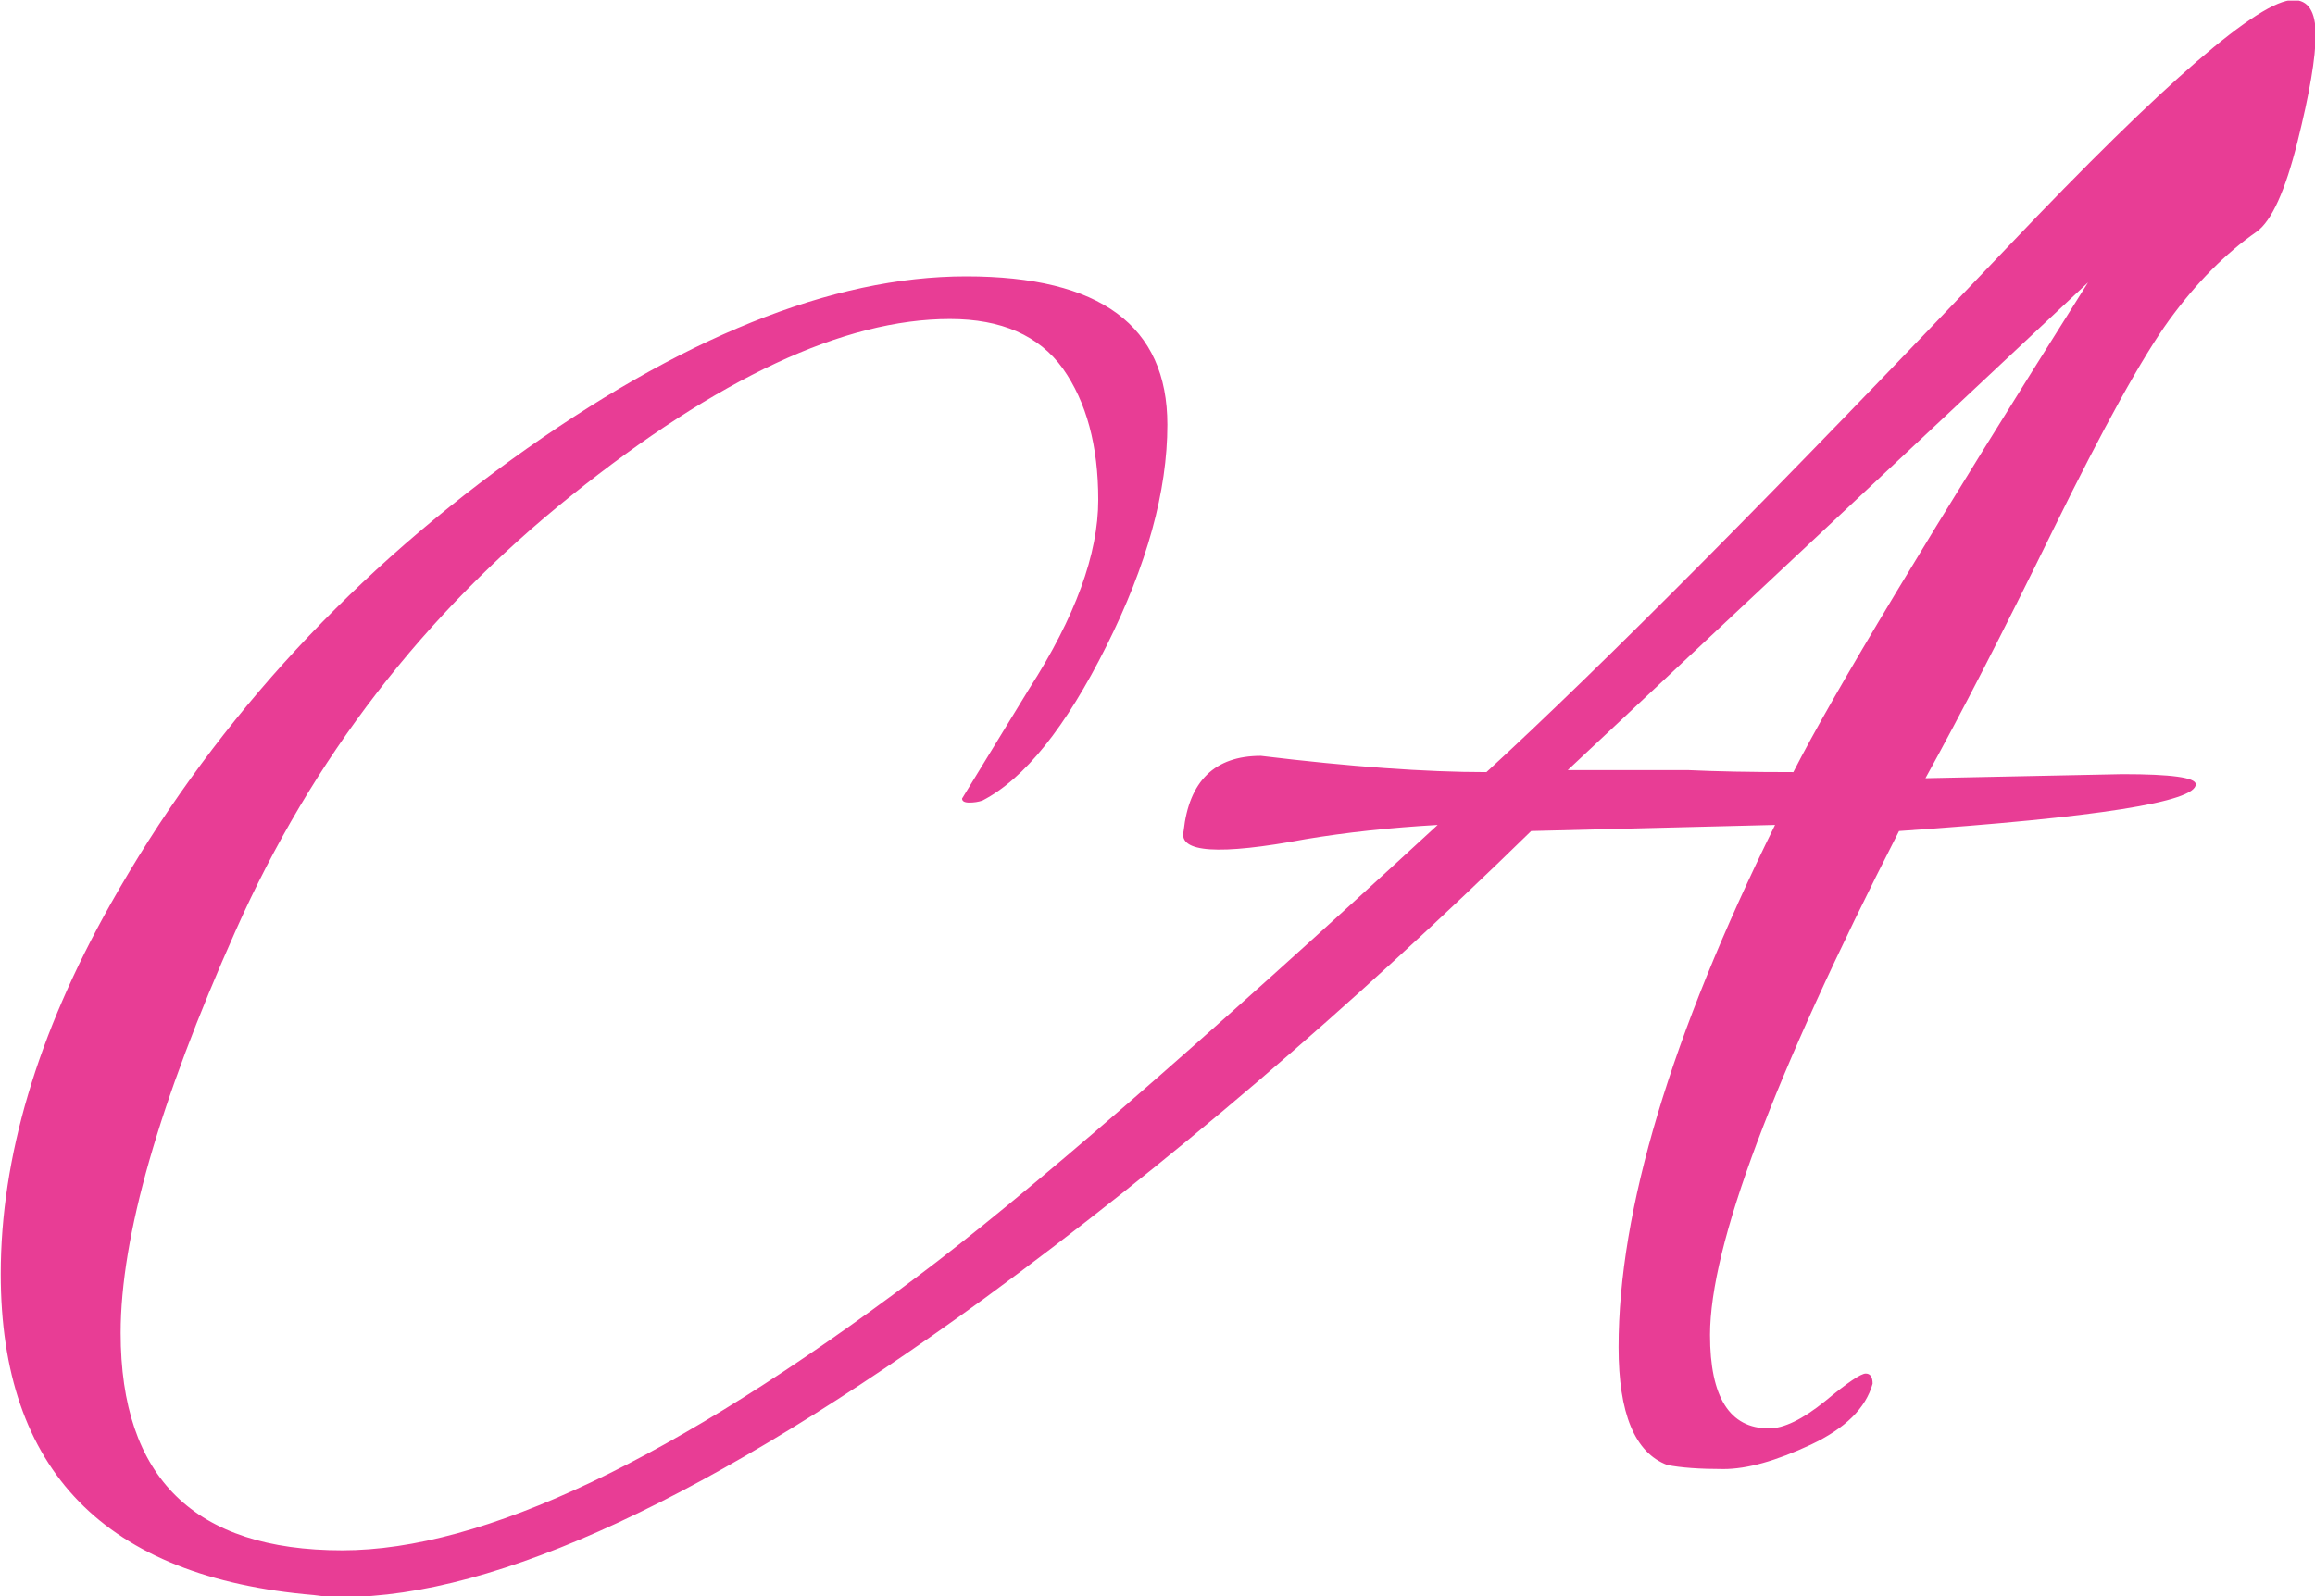
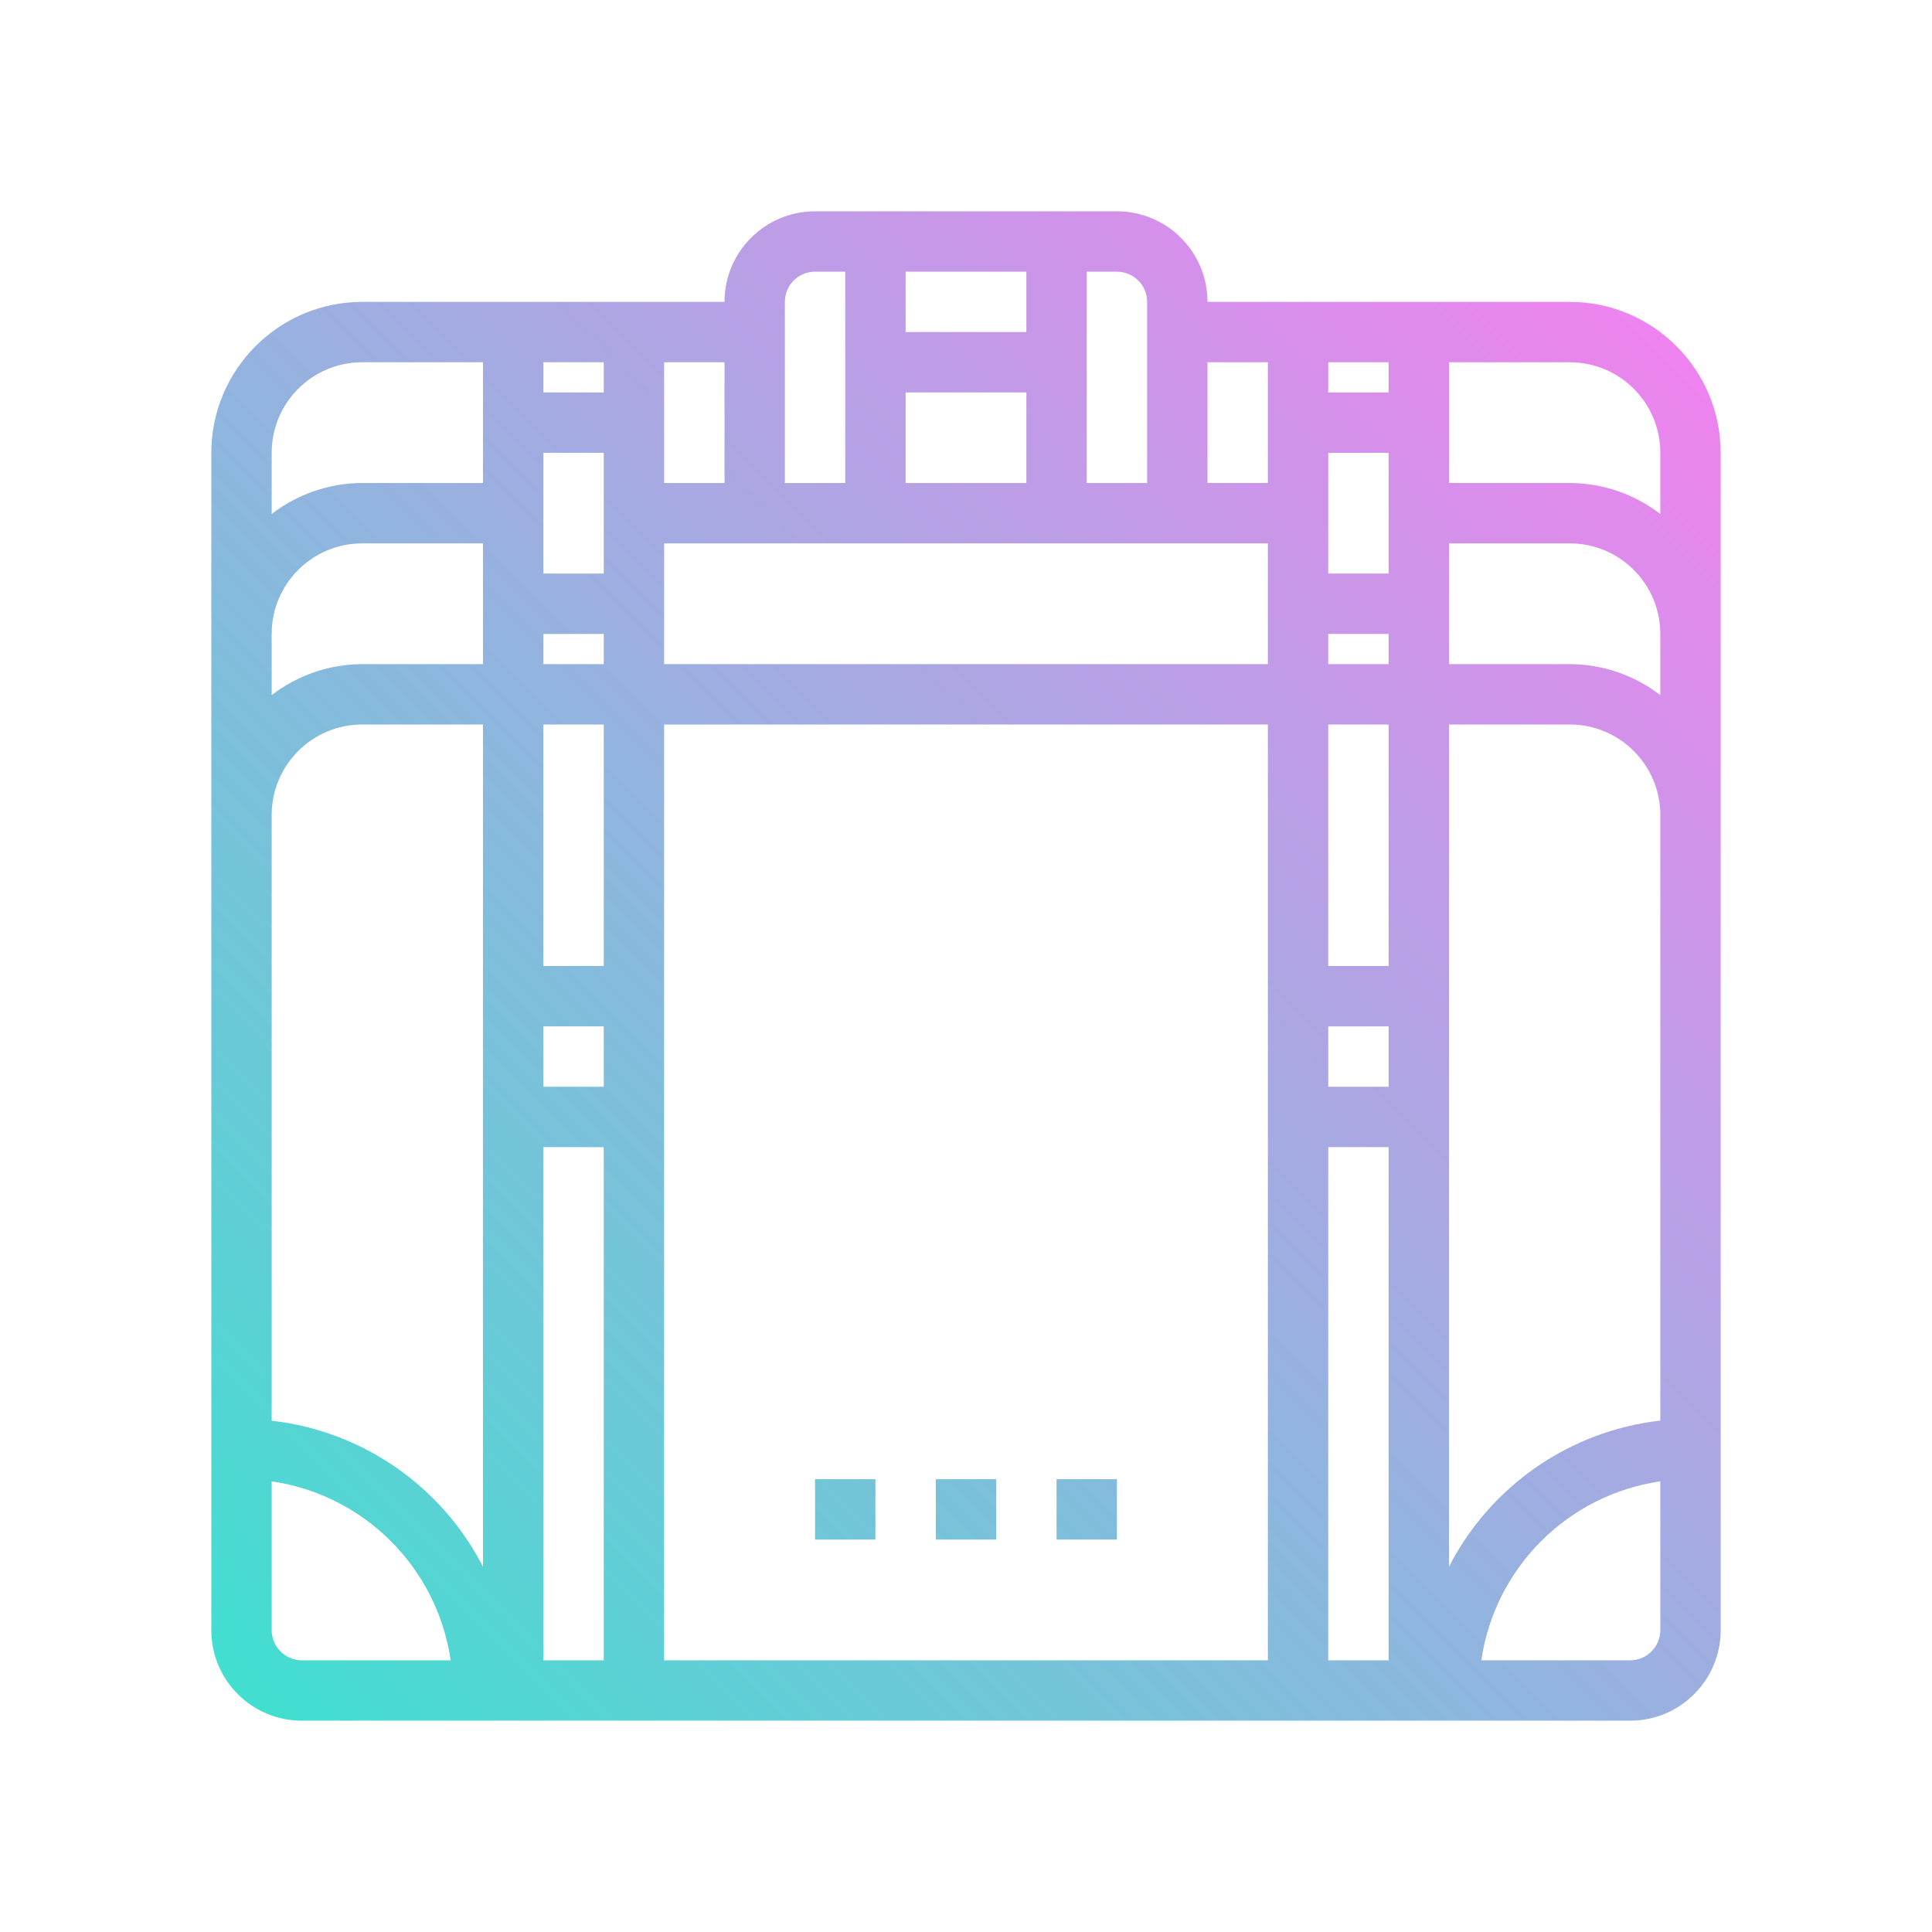
- <svg xmlns="http://www.w3.org/2000/svg" version="1.1" width="2000" height="1379" viewBox="0 0 2000 1379">
-   <g transform="matrix(1,0,0,1,0.6140987,0.5583264)">
-     <svg viewBox="0 0 358 247" data-background-color="#ffffff" preserveAspectRatio="xMidYMid meet" height="1379" width="2000">
-       <g id="tight-bounds" transform="matrix(1,0,0,1,-0.1099237,-0.1000048)">
-         <svg viewBox="0 0 358.22 247.2" height="247.2" width="358.22">
-           <g>
-             <svg viewBox="0 0 358.22 247.2" height="247.2" width="358.22">
-               <g>
-                 <svg viewBox="0 0 358.22 247.2" height="247.2" width="358.22">
-                   <g>
-                     <svg viewBox="0 0 358.22 247.2" height="247.2" width="358.22" id="textblock">
-                       <g>
-                         <svg viewBox="0 0 358.22 247.2" height="247.2" width="358.22">
-                           <g transform="matrix(1,0,0,1,0,0)">
-                             <svg width="358.22" viewBox="-0.05 -33.45 56.95 39.3" height="247.2" data-palette-color="#e83d95">
-                               <path d="M47.3-14.3L47.3-14.3 52.15-14.4Q53.95-14.4 53.95-14.15L53.95-14.15Q53.95-13.5 46.65-13L46.65-13Q42-3.9 42-0.6L42-0.6Q42 1.7 43.45 1.7L43.45 1.7Q44 1.7 44.83 1.03 45.65 0.35 45.83 0.35 46 0.35 46 0.6L46 0.6Q45.75 1.5 44.48 2.1 43.2 2.7 42.33 2.7 41.45 2.7 40.95 2.6L40.95 2.6Q39.75 2.15 39.75-0.3L39.75-0.3Q39.75-5.35 43.6-13.15L43.6-13.15 37.6-13Q30.9-6.45 24.15-1.5L24.15-1.5Q14.05 5.85 8.35 5.85L8.35 5.85Q8 5.85 7.65 5.8L7.65 5.8Q-0.05 5.15-0.05-2.1L-0.05-2.1Q-0.05-6.4 2.65-11.2L2.65-11.2Q6.25-17.6 12.5-22.13 18.75-26.65 23.7-26.65 28.65-26.65 28.65-23L28.65-23Q28.65-20.55 27.15-17.55 25.65-14.55 24.1-13.75L24.1-13.75Q23.95-13.7 23.78-13.7 23.6-13.7 23.6-13.8L23.6-13.8 25.25-16.5Q26.95-19.15 26.95-21.15 26.95-23.15 26.08-24.38 25.2-25.6 23.3-25.6L23.3-25.6Q19.4-25.6 13.98-21.25 8.55-16.9 5.73-10.55 2.9-4.2 2.9-0.65L2.9-0.65Q2.9 4.7 8.35 4.7L8.35 4.7Q13.55 4.7 22.45-2L22.45-2Q26.4-4.95 35.3-13.15L35.3-13.15Q33.55-13.05 32.05-12.8L32.05-12.8Q28.85-12.2 29.05-13L29.05-13Q29.25-14.85 30.95-14.85L30.95-14.85Q34.25-14.45 36.5-14.45L36.5-14.45Q40.8-18.4 49.35-27.4L49.35-27.4Q55.1-33.45 56.35-33.45L56.35-33.45Q56.9-33.45 56.9-32.6 56.9-31.75 56.45-29.95 56-28.15 55.45-27.75L55.45-27.75Q54.3-26.95 53.3-25.58 52.3-24.2 50.45-20.43 48.6-16.65 47.3-14.3ZM51.3-26.5L51.3-26.5 38.5-14.5 41.45-14.5Q42.5-14.45 44.05-14.45L44.05-14.45Q45.5-17.3 51.3-26.5Z" opacity="1" transform="matrix(1,0,0,1,0,0)" fill="#e83d95" class="undefined-text-0" data-fill-palette-color="primary" id="text-0" />
-                             </svg>
-                           </g>
-                         </svg>
-                       </g>
-                     </svg>
-                   </g>
-                 </svg>
-               </g>
-             </svg>
-           </g>
-           <defs />
-         </svg>
-         <rect width="358.22" height="247.2" fill="none" stroke="none" visibility="hidden" />
-       </g>
-     </svg>
+ <svg xmlns="http://www.w3.org/2000/svg" viewBox="0 0 64 64">
+   <defs>
+     <linearGradient id="linear-gradient" x1="8.923" y1="57.164" x2="55.077" y2="11.009" gradientUnits="userSpaceOnUse">
+       <stop offset="0" stop-color="#41dfd0" />
+       <stop offset="1" stop-color="#ee83ef" />
+     </linearGradient>
+   </defs>
+   <g id="gradient">
+     <path d="M52,10H40a3,3,0,0,0-3-3H27a3,3,0,0,0-3,3H12a5.006,5.006,0,0,0-5,5V54a3,3,0,0,0,3,3H54a3,3,0,0,0,3-3V15A5.006,5.006,0,0,0,52,10Zm3,5v2.026A4.948,4.948,0,0,0,52,16H48V12h4A3,3,0,0,1,55,15Zm0,8.026A4.948,4.948,0,0,0,52,22H48V18h4a3,3,0,0,1,3,3Zm0,24.033A9.011,9.011,0,0,0,48,51.9V24h4a3,3,0,0,1,3,3ZM25,18H42v4H22V18Zm5-5h4v3H30Zm14,8h2v1H44Zm2-4v2H44V15h2ZM20,22H18V21h2Zm0-3H18V15h2Zm-4,1v2H12a4.948,4.948,0,0,0-3,1.026V21a3,3,0,0,1,3-3h4Zm-4,4h4V51.9a9.011,9.011,0,0,0-7-4.837V27A3,3,0,0,1,12,24Zm6,0h2v8H18Zm0,10h2v2H18Zm4,3V24H42V55H22ZM44,24h2v8H44Zm0,10h2v2H44Zm2-22v1H44V12Zm-4,0v4H40V12Zm-4-2v6H36V9h1A1,1,0,0,1,38,10ZM34,9v2H30V9Zm-8,1a1,1,0,0,1,1-1h1v7H26Zm-2,6H22V12h2Zm-4-4v1H18V12Zm-8,0h4v4H12a4.948,4.948,0,0,0-3,1.026V15A3,3,0,0,1,12,12ZM10,55a1,1,0,0,1-1-1V49.071A7.016,7.016,0,0,1,14.929,55Zm8,0V38h2V55Zm26,0V38h2V55Zm11-1a1,1,0,0,1-1,1H49.071A7.016,7.016,0,0,1,55,49.071ZM31,49h2v2H31Zm6,0v2H35V49ZM27,49h2v2H27Z" style="fill:url(#linear-gradient)" />
  </g>
</svg>
